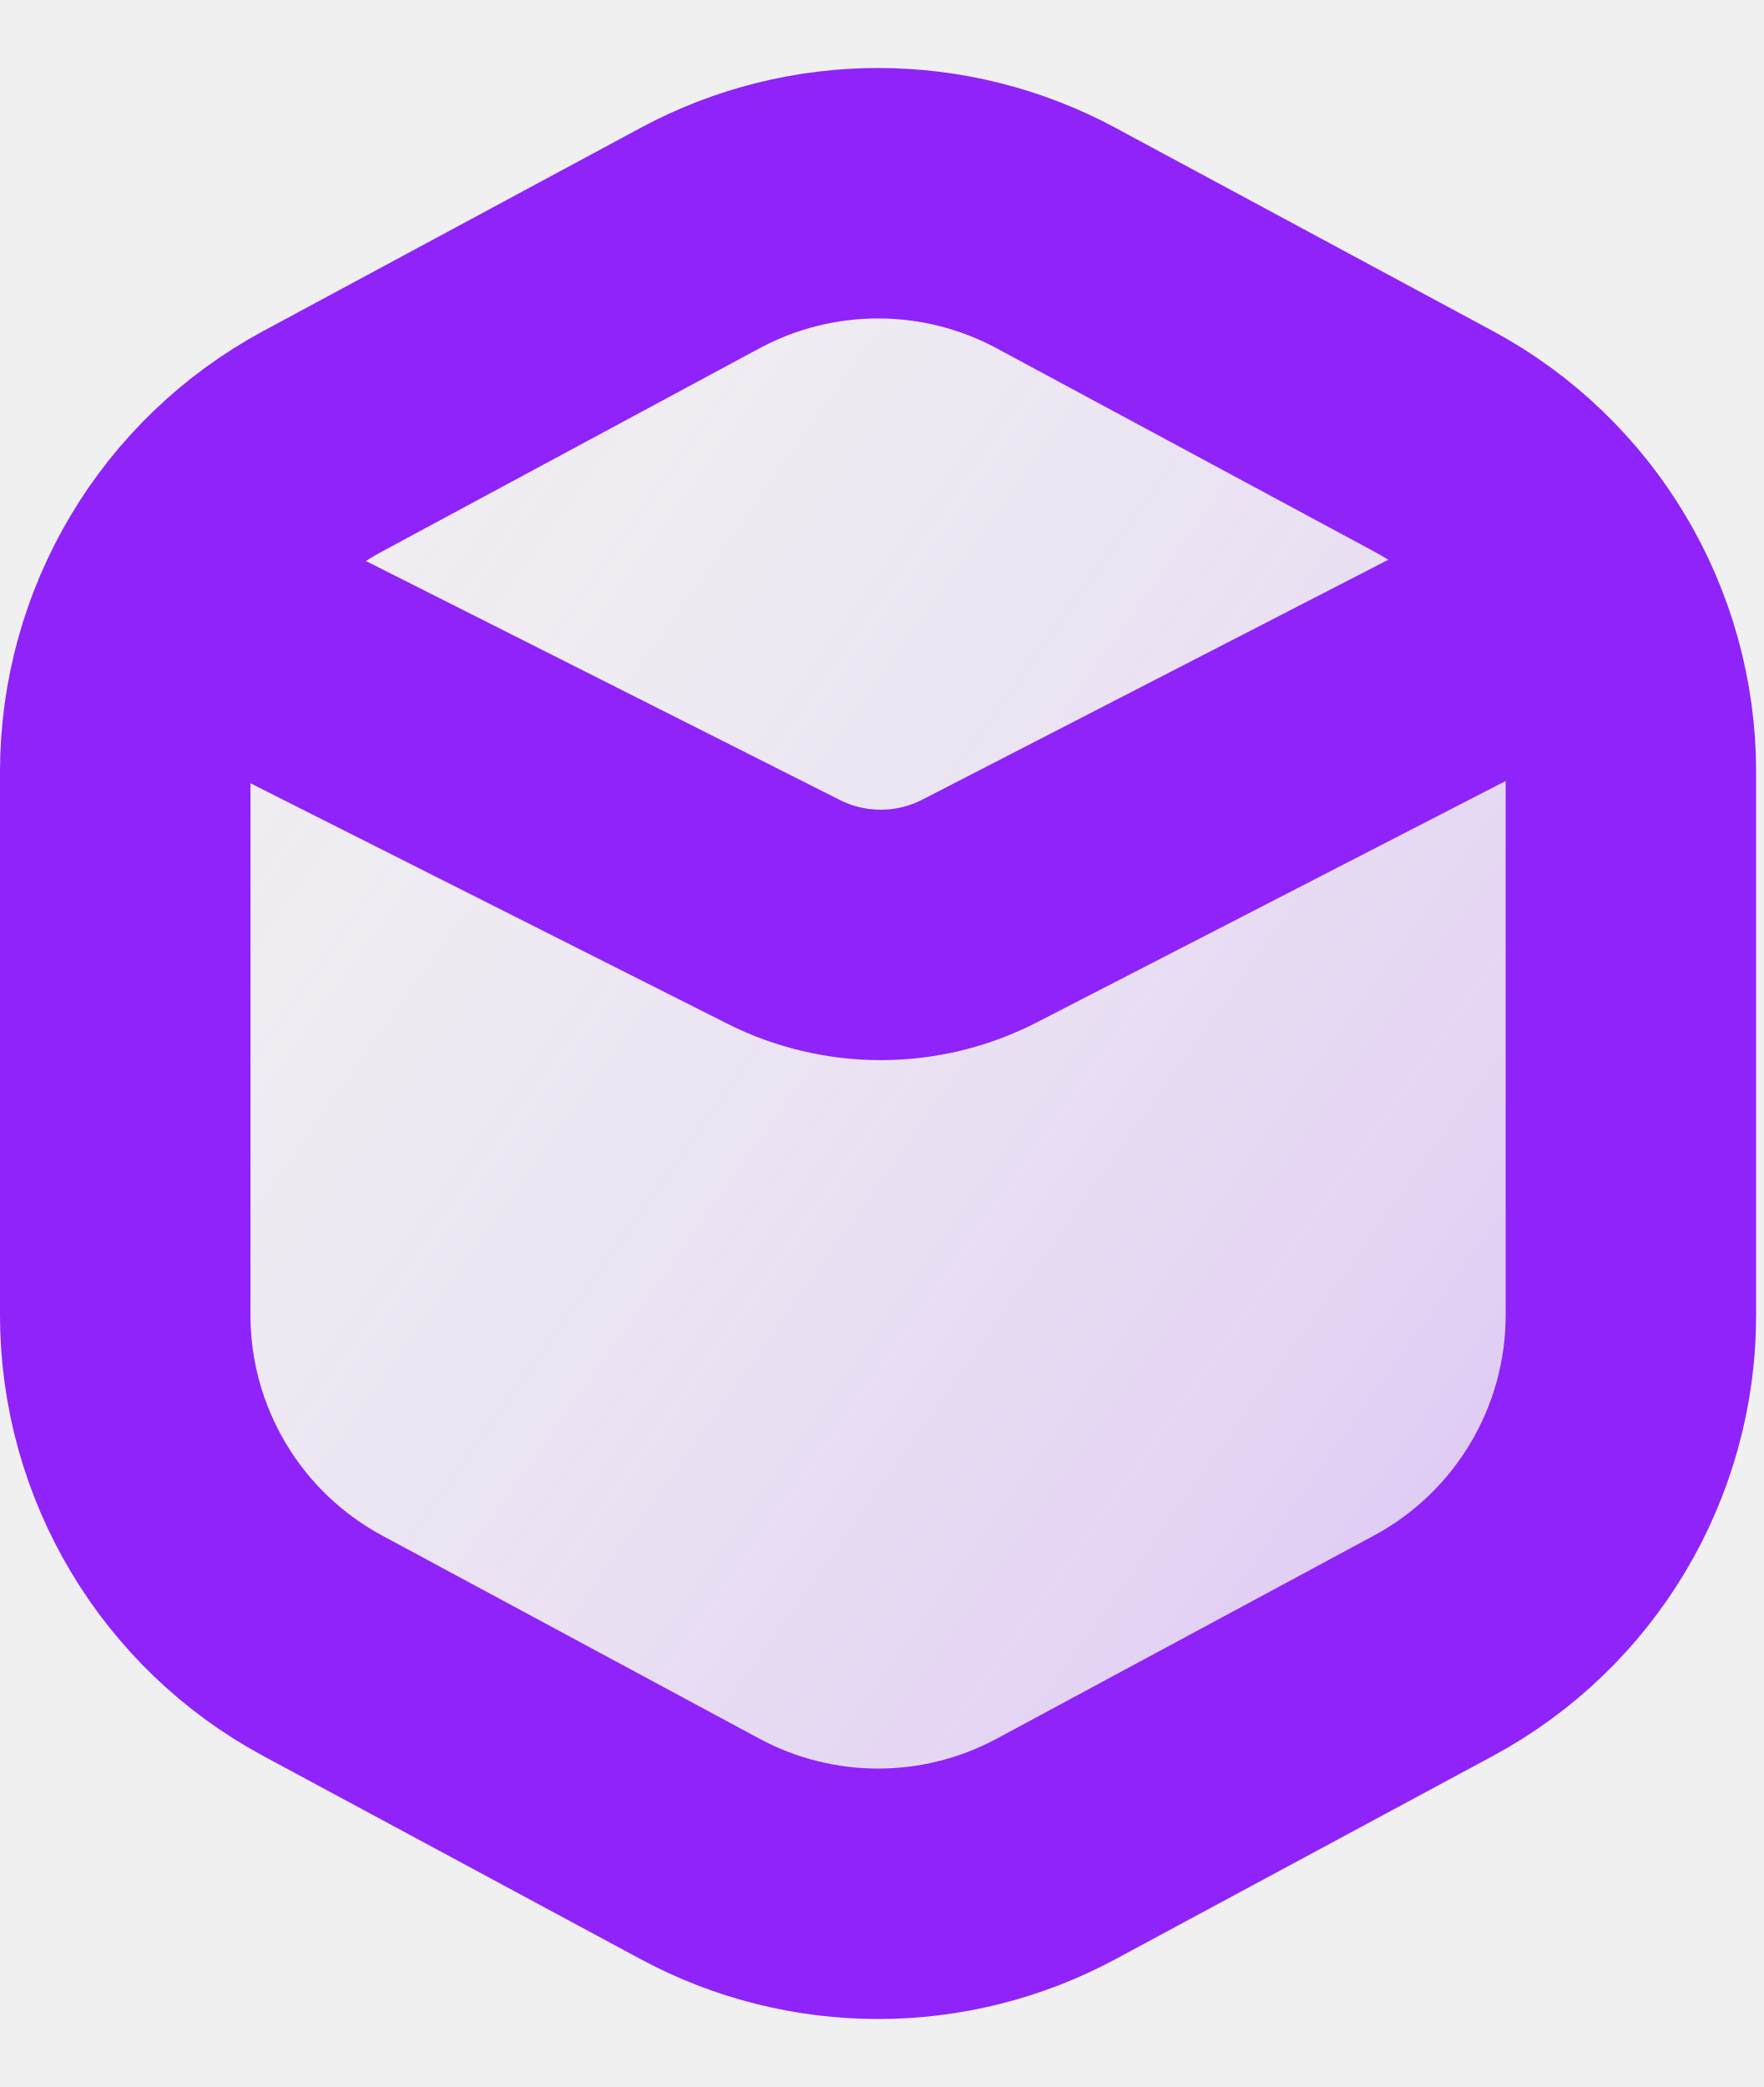
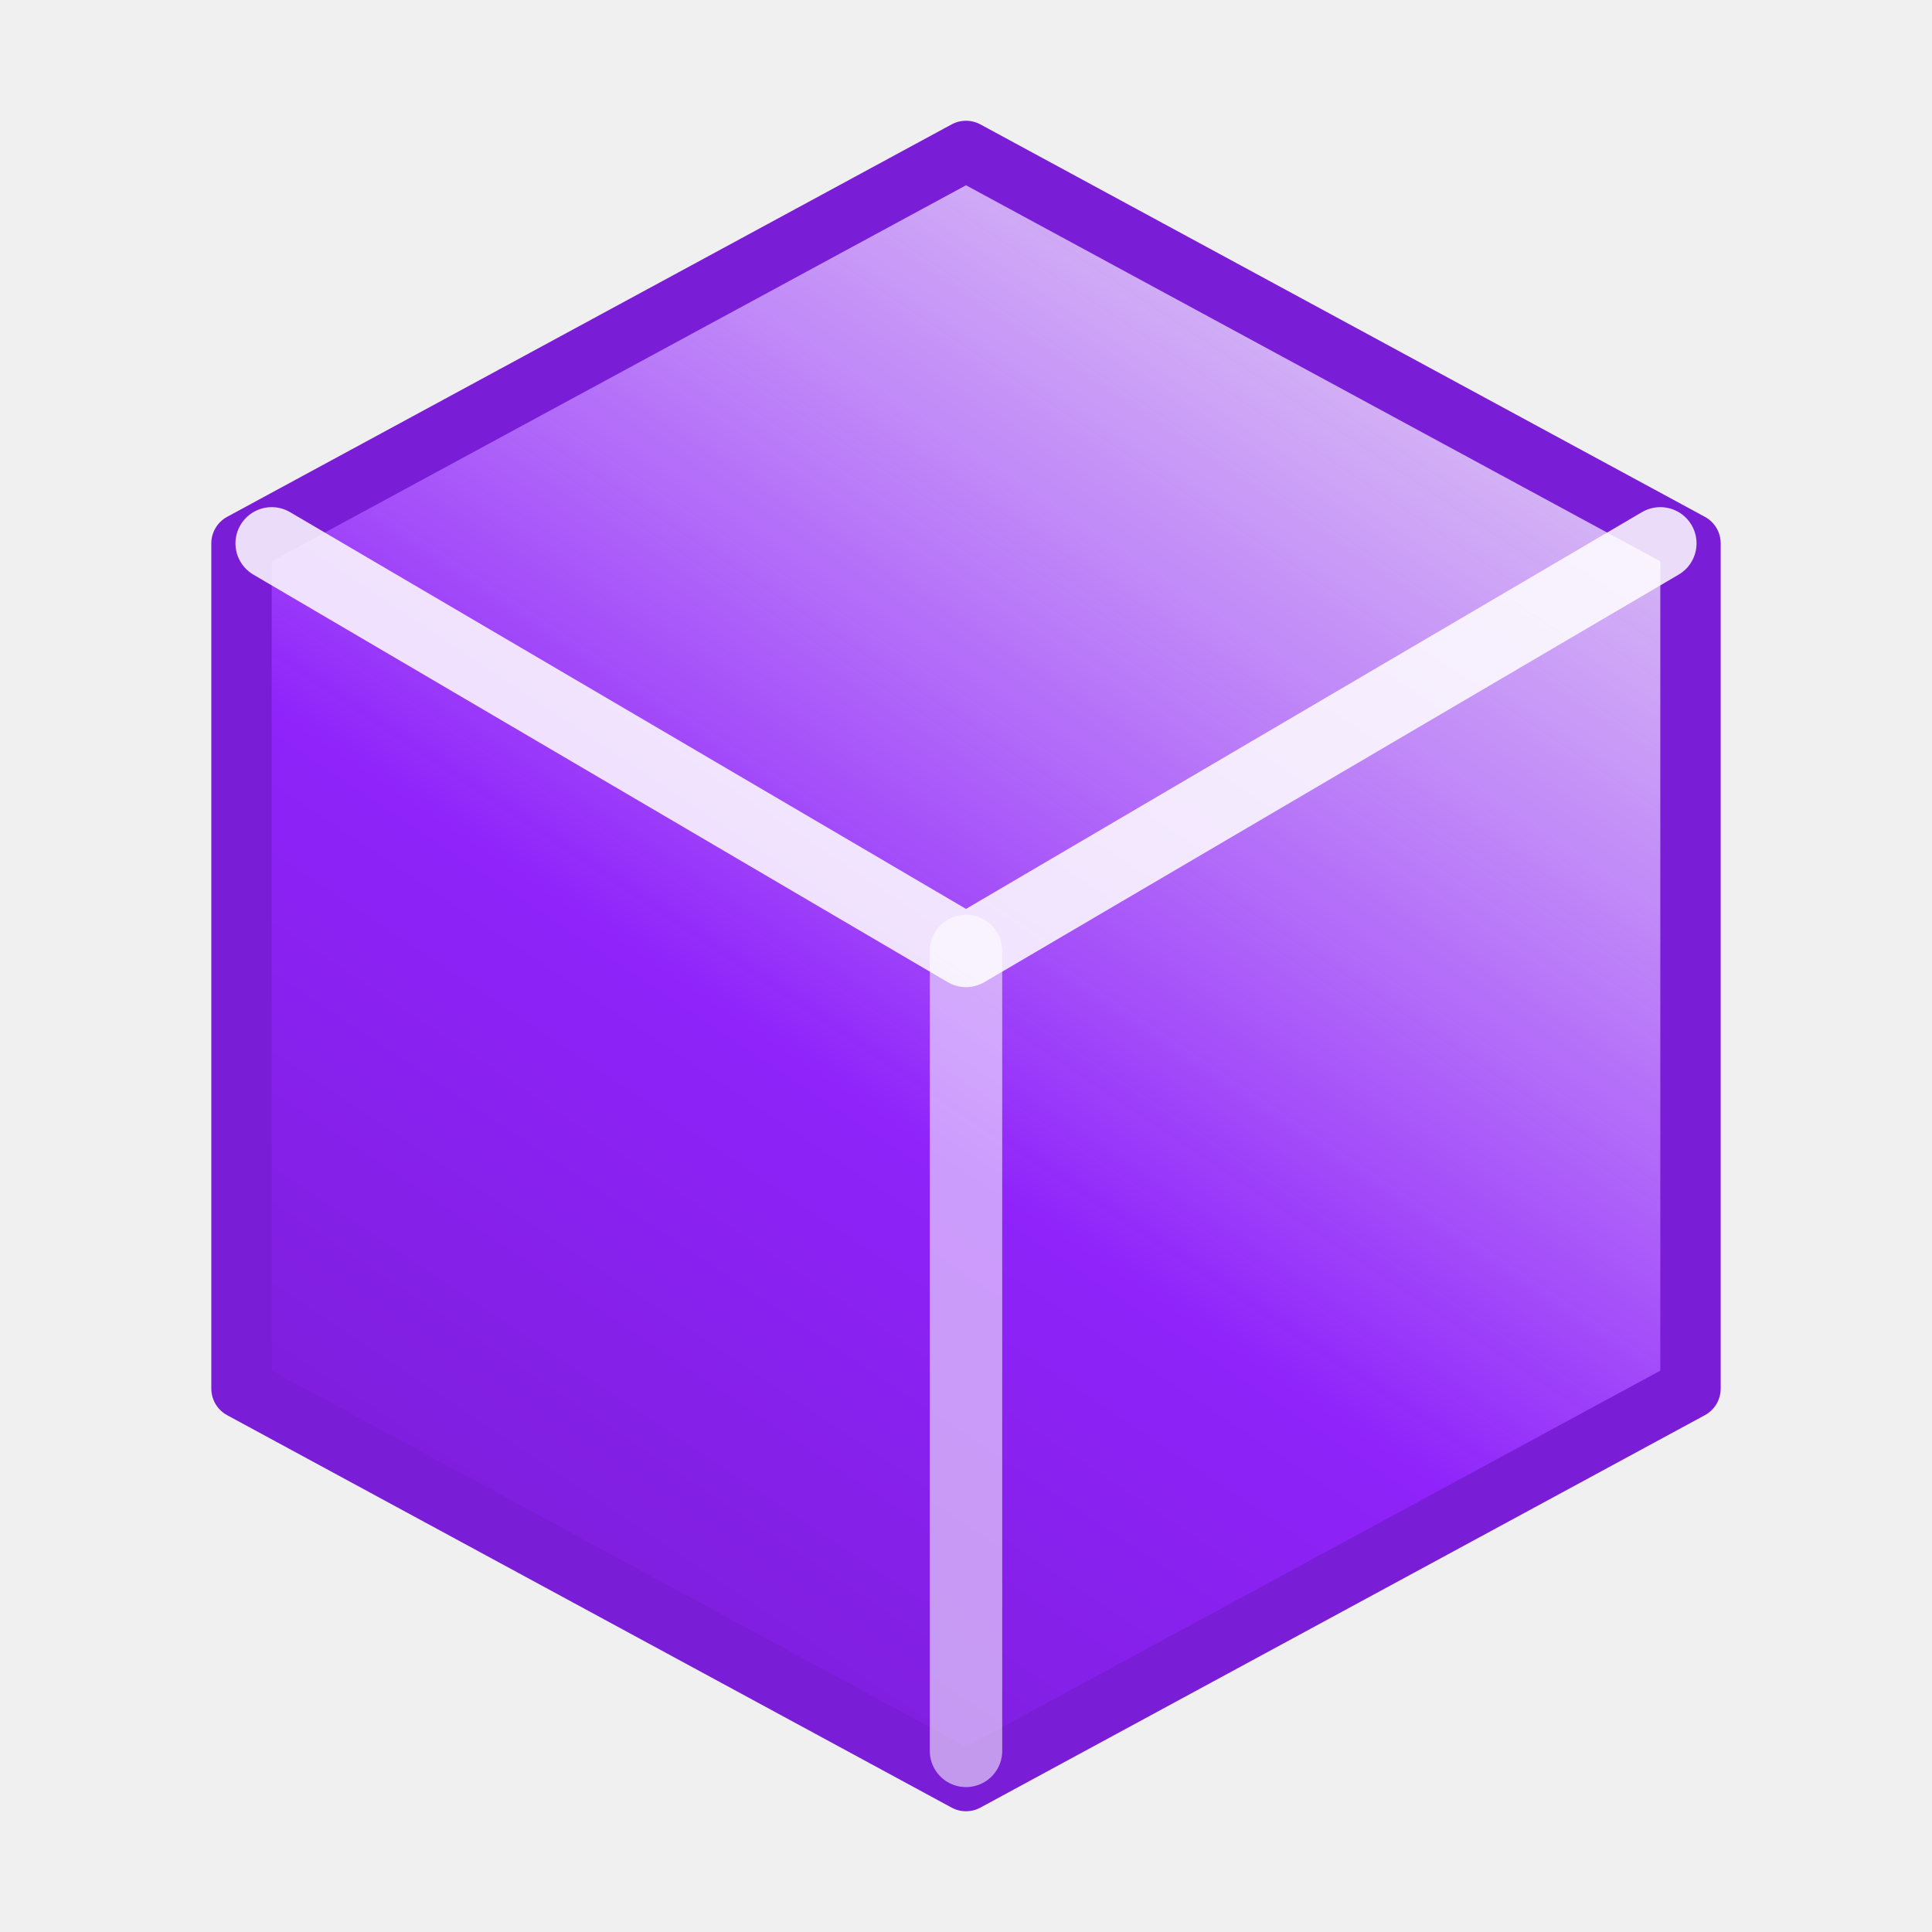
- <svg xmlns="http://www.w3.org/2000/svg" width="169" height="200" viewBox="0 0 169 200" fill="none">
-   <path d="M67.075 22.819C77.73 17.082 90.555 17.082 101.21 22.819L137.353 42.28C149.013 48.559 156.285 60.734 156.285 73.978V126.022C156.285 139.266 149.013 151.441 137.353 157.72L101.21 177.181C90.555 182.918 77.73 182.918 67.075 177.181L30.933 157.72C19.272 151.441 12 139.266 12 126.022V73.978C12 60.734 19.272 48.559 30.933 42.28L67.075 22.819Z" fill="url(#paint0_linear_291_6569)" stroke="#8F23FA" stroke-width="24" />
-   <path d="M12 55.572L75.077 87.376C80.997 90.361 87.988 90.332 93.883 87.297L155.5 55.572" stroke="#8F23FA" stroke-width="24" />
+ <svg xmlns="http://www.w3.org/2000/svg" width="32" height="32" viewBox="0 0 32 32" fill="none" aria-label="autoDSM">
  <defs>
-     <linearGradient id="paint0_linear_291_6569" x1="-18" y1="27.572" x2="168" y2="159.5" gradientUnits="userSpaceOnUse">
-       <stop stop-color="white" stop-opacity="0" />
-       <stop offset="1" stop-color="#AA56FF" stop-opacity="0.32" />
+     <linearGradient id="autodsm-icon-gl" x1="24" y1="4" x2="8" y2="28" gradientUnits="userSpaceOnUse">
+       <stop offset="0" stop-color="#AA56FF" stop-opacity="0.28" />
+       <stop offset="0.6" stop-color="#8F23FA" stop-opacity="1" />
+       <stop offset="1" stop-color="#7A1DD6" />
    </linearGradient>
  </defs>
+   <path d="M16 2.5 L28 9 V23 L16 29.5 L4 23 V9 Z" fill="url(#autodsm-icon-gl)" stroke="#7A1DD6" stroke-width="1" stroke-linejoin="round" />
+   <path d="M4.5 9 L16 15.75 L27.5 9" stroke="#FFFFFF" stroke-opacity="0.85" stroke-width="1.2" stroke-linecap="round" stroke-linejoin="round" />
+   <path d="M16 15.75 V29" stroke="#FFFFFF" stroke-opacity="0.55" stroke-width="1.2" stroke-linecap="round" />
</svg>
